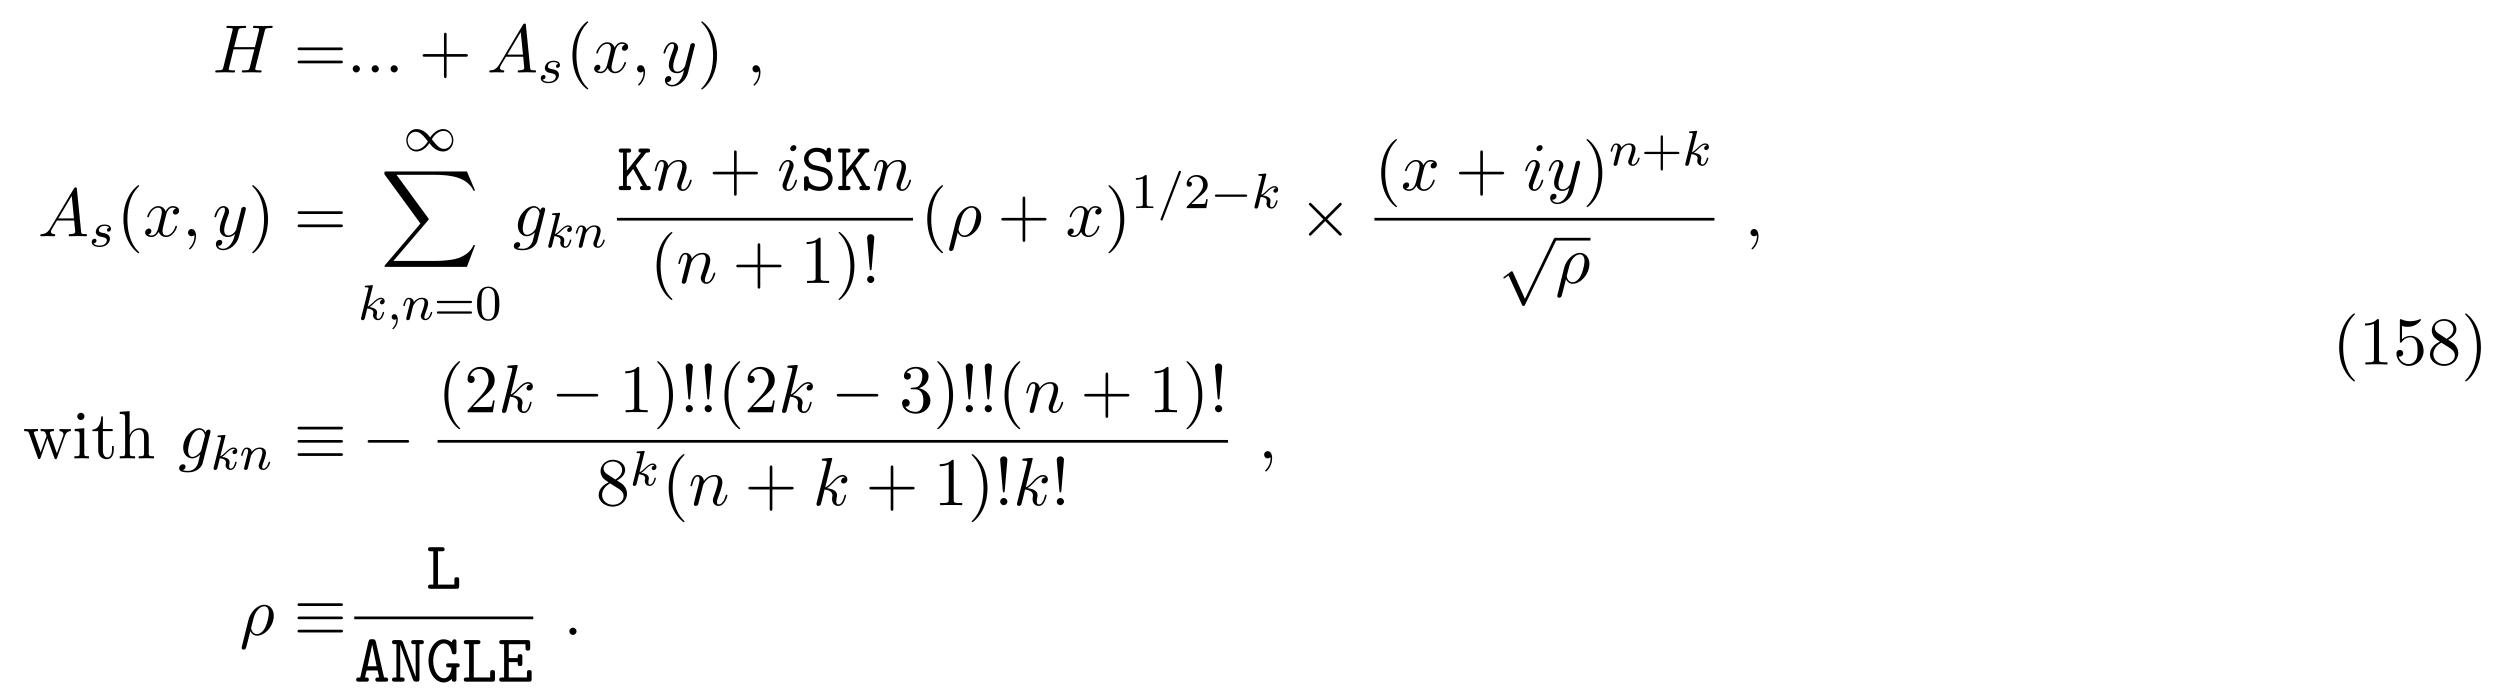
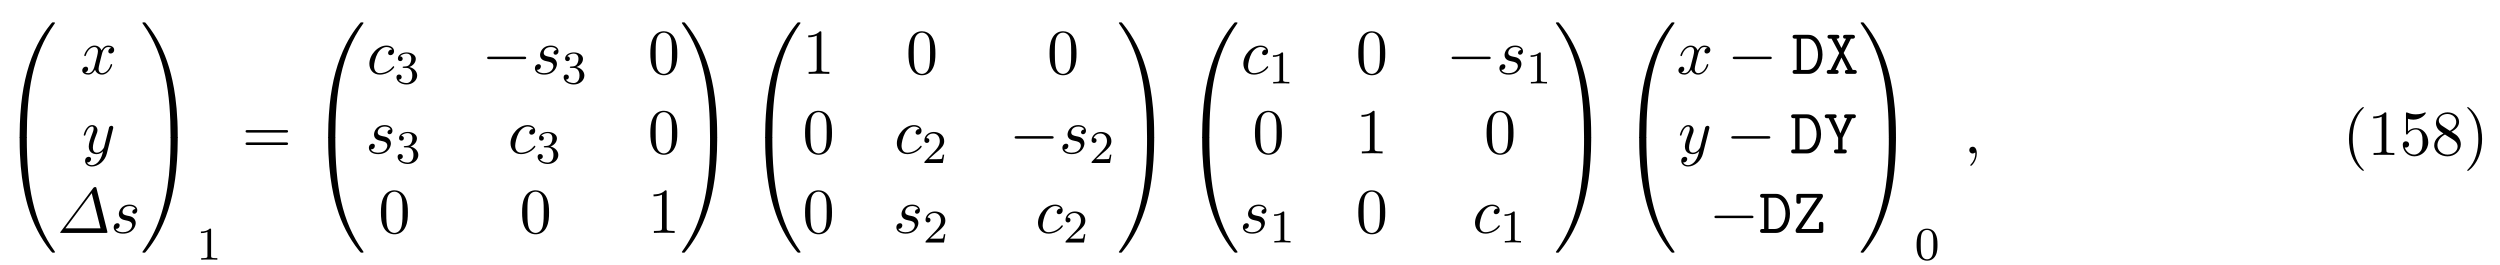
- <svg xmlns="http://www.w3.org/2000/svg" xmlns:xlink="http://www.w3.org/1999/xlink" height="110pt" viewBox="0 0 400 110" width="400pt">
+ <svg xmlns="http://www.w3.org/2000/svg" xmlns:xlink="http://www.w3.org/1999/xlink" height="45pt" viewBox="0 0 426 45" width="426pt">
  <symbol id="a" overflow="visible">
-     <path d="m8.328-6.609c.094-.391.109-.5.906-.5.281 0 .375 0 .375-.219 0-.125-.125-.125-.156-.125-.297 0-1.094.031-1.391.031-.312 0-1.094-.031-1.406-.031-.094 0-.203 0-.203.219 0 .125.094.125.297.125.016 0 .234 0 .422.016.188.031.281.031.281.172 0 .047 0 .078-.031.219l-.656 2.656h-3.328l.641-2.562c.094-.391.125-.5.922-.5.281 0 .359 0 .359-.219 0-.125-.109-.125-.141-.125-.312 0-1.094.031-1.406.031s-1.094-.031-1.406-.031c-.078 0-.203 0-.203.219 0 .125.094.125.312.125.016 0 .219 0 .406.016.203.031.297.031.297.172 0 .047-.016.078-.047.219l-1.453 5.859c-.109.422-.141.5-1 .5-.188 0-.297 0-.297.219 0 .125.141.125.156.125.312 0 1.078-.031 1.391-.031.219 0 .469.016.688.016.25 0 .484.016.719.016.078 0 .219 0 .219-.219 0-.125-.109-.125-.312-.125-.406 0-.703 0-.703-.188 0-.062.016-.125.031-.188l.734-2.984h3.328c-.453 1.812-.703 2.844-.75 3-.109.359-.312.359-1 .359-.156 0-.25 0-.25.219 0 .125.125.125.156.125.297 0 1.078-.031 1.375-.031.234 0 .469.016.703.016s.484.016.703.016c.094 0 .219 0 .219-.219 0-.125-.094-.125-.297-.125-.406 0-.719 0-.719-.188 0-.062.031-.125.031-.188zm0 0" />
+     <path d="m4.078 19.297c.234 0 .312 0 .312-.141.016-7.656.906-14 4.719-19.328.078-.094.078-.125.078-.141 0-.109-.078-.109-.25-.109-.188 0-.203 0-.219.016-.047.031-1.438 1.625-2.531 3.812-1.438 2.891-2.344 6.188-2.75 10.156-.031.344-.266 2.609-.266 5.203v.422c.016.109.078.109.312.109zm0 0" />
  </symbol>
  <symbol id="b" overflow="visible">
-     <path d="m2.094-.578c0-.312-.266-.578-.578-.578s-.578.266-.578.578.266.578.578.578.578-.266.578-.578zm0 0" />
+     <path d="m3.484-.547c-.234 0-.297 0-.312.125v.422c0 6.656 1.188 10.562 1.531 11.672.734 2.422 1.953 4.969 3.766 7.219.172.188.219.25.25.266s.031.031.219.031c.172 0 .25 0 .25-.109 0-.031 0-.047-.062-.141-3.641-5.047-4.734-11.109-4.734-19.328 0-.156-.078-.156-.312-.156zm0 0" />
  </symbol>
  <symbol id="c" overflow="visible">
-     <path d="m1.953-1.25c-.438.719-.859.875-1.344.906-.125.016-.234.016-.234.219 0 .078.062.125.156.125.281 0 .625-.031.938-.031.359 0 .734.031 1.078.031.078 0 .219 0 .219-.203 0-.125-.109-.141-.188-.141-.25-.016-.5-.109-.5-.375 0-.125.062-.25.141-.406l.828-1.391h2.75c.016.219.172 1.703.172 1.812 0 .328-.562.359-.781.359-.156 0-.266 0-.266.219 0 .125.125.125.156.125.438 0 .906-.031 1.359-.031.266 0 .953.031 1.234.031.062 0 .188 0 .188-.219 0-.125-.109-.125-.25-.125-.672 0-.672-.078-.703-.391l-.672-6.812c-.016-.219-.016-.266-.203-.266-.172 0-.219.078-.281.188zm1.312-1.609 2.141-3.594.359 3.594zm0 0" />
+     <path d="m6.359 18.766c0-6.672-1.188-10.578-1.531-11.672-.734-2.422-1.953-4.984-3.766-7.219-.172-.203-.219-.25-.25-.281-.031-.016-.031-.016-.219-.016-.156 0-.25 0-.25.109 0 .016 0 .047.141.234 3.797 5.297 4.656 11.844 4.656 19.234 0 .141.078.141.312.141h.594c.234 0 .297 0 .312-.109zm0 0" />
  </symbol>
  <symbol id="d" overflow="visible">
-     <path d="m3.641-3.297c.062-.281.312-1.281 1.078-1.281.062 0 .312 0 .547.141-.297.047-.516.328-.516.594 0 .172.109.375.406.375.25 0 .594-.203.594-.625 0-.578-.641-.734-1.016-.734-.641 0-1.016.578-1.141.844-.281-.734-.875-.844-1.188-.844-1.125 0-1.75 1.422-1.75 1.688 0 .109.109.109.125.109.094 0 .125-.016.141-.125.375-1.156 1.094-1.422 1.469-1.422.203 0 .594.094.594.734 0 .328-.188 1.062-.594 2.594-.172.672-.562 1.125-1.031 1.125-.078 0-.328 0-.547-.141.266-.047.5-.281.5-.578s-.234-.391-.391-.391c-.328 0-.609.281-.609.641 0 .5.547.719 1.031.719.719 0 1.109-.766 1.141-.828.141.391.531.828 1.188.828 1.109 0 1.734-1.406 1.734-1.688 0-.109-.094-.109-.125-.109-.094 0-.125.047-.141.125-.359 1.172-1.109 1.422-1.453 1.422-.422 0-.594-.344-.594-.719 0-.234.062-.469.172-.953zm0 0" />
+     <path d="m6.359-.422c-.016-.125-.078-.125-.312-.125h-.594c-.234 0-.312 0-.312.156 0 1.125 0 3.719-.281 6.438-.594 5.641-2.047 9.531-4.438 12.891-.078.094-.078.109-.078.141 0 .109.094.109.25.109.188 0 .203 0 .219-.031.047-.031 1.438-1.625 2.531-3.812 1.438-2.875 2.344-6.188 2.75-10.156.031-.328.266-2.609.266-5.188zm0 0" />
  </symbol>
  <symbol id="e" overflow="visible">
-     <path d="m2.219-.016c0-.719-.281-1.141-.703-1.141-.359 0-.578.266-.578.578 0 .297.219.578.578.578.125 0 .266-.047.375-.141.047-.016.047-.031.062-.031s.016.016.016.156c0 .812-.375 1.469-.734 1.828-.125.125-.125.141-.125.172 0 .078.062.125.109.125.125 0 1-.844 1-2.125zm0 0" />
+     <path d="m3.641-3.297c.062-.281.312-1.281 1.078-1.281.062 0 .312 0 .547.141-.297.047-.516.328-.516.594 0 .172.109.375.406.375.25 0 .594-.203.594-.625 0-.578-.641-.734-1.016-.734-.641 0-1.016.578-1.141.844-.281-.734-.875-.844-1.188-.844-1.125 0-1.75 1.422-1.75 1.688 0 .109.109.109.125.109.094 0 .125-.016.141-.125.375-1.156 1.094-1.422 1.469-1.422.203 0 .594.094.594.734 0 .328-.188 1.062-.594 2.594-.172.672-.562 1.125-1.031 1.125-.078 0-.328 0-.547-.141.266-.047.5-.281.5-.578s-.234-.391-.391-.391c-.328 0-.609.281-.609.641 0 .5.547.719 1.031.719.719 0 1.109-.766 1.141-.828.141.391.531.828 1.188.828 1.109 0 1.734-1.406 1.734-1.688 0-.109-.094-.109-.125-.109-.094 0-.125.047-.141.125-.359 1.172-1.109 1.422-1.453 1.422-.422 0-.594-.344-.594-.719 0-.234.062-.469.172-.953zm0 0" />
  </symbol>
  <symbol id="f" overflow="visible">
    <path d="m5.297-4.156c.047-.156.047-.172.047-.25 0-.203-.156-.297-.312-.297-.109 0-.281.062-.391.234-.016.047-.109.391-.141.594-.078.281-.156.578-.219.859l-.5 1.969c-.047.156-.516.922-1.234.922-.547 0-.672-.469-.672-.875 0-.5.188-1.188.562-2.141.172-.453.219-.562.219-.781 0-.5-.359-.906-.906-.906-1.031 0-1.438 1.594-1.438 1.688 0 .109.109.109.141.109.109 0 .109-.016.172-.203.297-1.016.734-1.344 1.094-1.344.094 0 .281 0 .281.344 0 .281-.109.562-.188.766-.438 1.156-.641 1.781-.641 2.297 0 .969.688 1.297 1.344 1.297.422 0 .781-.188 1.094-.5-.141.578-.266 1.109-.703 1.688-.281.359-.703.688-1.203.688-.156 0-.641-.031-.828-.469.172 0 .312 0 .469-.125.109-.094.219-.234.219-.453 0-.328-.297-.375-.406-.375-.25 0-.609.172-.609.703 0 .547.484.953 1.156.953 1.125 0 2.25-.984 2.547-2.219zm0 0" />
  </symbol>
  <symbol id="g" overflow="visible">
-     <path d="m5.141-4.109c0-.062.031-.125.031-.203 0-.188-.141-.297-.312-.297-.109 0-.406.078-.453.469-.203-.391-.578-.688-1.016-.688-1.234 0-2.594 1.531-2.594 3.109 0 1.078.672 1.719 1.453 1.719.641 0 1.156-.516 1.266-.625-.219.969-.359 1.422-.359 1.438-.031.109-.406 1.188-1.562 1.188-.203 0-.562-.016-.875-.109.328-.109.453-.391.453-.578 0-.172-.125-.375-.422-.375-.234 0-.594.203-.594.641s.406.656 1.453.656c1.375 0 2.156-.844 2.312-1.5zm-1.422 2.719c-.062.281-.312.547-.562.766-.219.188-.562.391-.875.391-.547 0-.703-.578-.703-1.016 0-.516.312-1.797.609-2.359.281-.531.75-.969 1.219-.969.719 0 .875.875.875.938 0 .047-.031.125-.031.156zm0 0" />
+     <path d="m6.734-7.547c-.047-.219-.062-.266-.25-.266-.109 0-.188 0-.344.203l-5.516 7.391c-.094.109-.094.125-.094.156 0 .047.016.062.25.062h7.516c.188 0 .281 0 .281-.109 0-.047 0-.109-.016-.156zm-.828.766 1.5 6h-5.984zm0 0" />
  </symbol>
  <symbol id="h" overflow="visible">
-     <path d="m.953-.641c-.031.156-.094.406-.094.469 0 .188.156.297.312.297.141 0 .328-.094.406-.312.016-.016.141-.531.203-.812l.25-.969c.062-.25.125-.484.188-.734.031-.188.125-.5.141-.547.156-.344.734-1.328 1.781-1.328.484 0 .578.406.578.766 0 .672-.531 2.062-.703 2.531-.094.25-.109.391-.109.5 0 .516.375.906.891.906 1.031 0 1.438-1.594 1.438-1.688 0-.109-.109-.109-.141-.109-.109 0-.109.031-.156.203-.219.734-.578 1.344-1.109 1.344-.188 0-.266-.109-.266-.359 0-.266.094-.531.188-.766.219-.578.672-1.781.672-2.406 0-.734-.469-1.172-1.25-1.172-.984 0-1.516.703-1.703.953-.062-.609-.5-.953-1-.953-.516 0-.719.438-.828.625-.172.375-.328 1.016-.328 1.062 0 .109.109.109.141.109.109 0 .109-.016.172-.25.188-.781.406-1.297.797-1.297.219 0 .344.141.344.5 0 .234-.031.344-.172.922zm0 0" />
+     <path d="m4.266-4.078c-.312.016-.531.25-.531.484 0 .156.109.328.344.328s.5-.188.5-.609c0-.5-.469-.953-1.297-.953-1.438 0-1.844 1.125-1.844 1.594 0 .859.812 1.016 1.125 1.078.562.109 1.141.234 1.141.844 0 .281-.25 1.188-1.562 1.188-.156 0-1 0-1.25-.578.422.062.688-.266.688-.578 0-.25-.172-.375-.406-.375-.281 0-.609.234-.609.719 0 .625.625 1.062 1.562 1.062 1.766 0 2.188-1.328 2.188-1.812 0-.391-.203-.672-.328-.797-.297-.312-.609-.359-1.094-.453-.391-.094-.828-.172-.828-.656 0-.328.266-.984 1.219-.984.281 0 .812.078.984.5zm0 0" />
  </symbol>
  <symbol id="i" overflow="visible">
-     <path d="m3.094-6.812c0-.219-.156-.391-.406-.391-.281 0-.578.281-.578.578 0 .203.141.391.406.391.25 0 .578-.25.578-.578zm-.828 4.094c.141-.312.141-.328.25-.625.078-.219.141-.375.141-.578 0-.5-.359-.906-.906-.906-1.016 0-1.438 1.594-1.438 1.688 0 .109.109.109.141.109.109 0 .109-.016.172-.203.297-1.016.734-1.344 1.094-1.344.094 0 .281 0 .281.344 0 .234-.078.453-.125.562-.094.297-.578 1.562-.75 2.031-.109.281-.25.641-.25.859 0 .516.375.906.891.906 1.031 0 1.438-1.594 1.438-1.688 0-.109-.109-.109-.141-.109-.109 0-.109.031-.156.203-.203.688-.562 1.344-1.125 1.344-.172 0-.25-.109-.25-.359 0-.266.062-.422.312-1.094zm0 0" />
+     <path d="m4.312-4.141c-.172 0-.328 0-.469.156-.172.156-.203.344-.203.422 0 .266.203.375.406.375.312 0 .609-.266.609-.688 0-.547-.516-.953-1.281-.953-1.484 0-2.922 1.562-2.922 3.109 0 .984.625 1.844 1.766 1.844 1.562 0 2.469-1.156 2.469-1.297 0-.062-.062-.141-.125-.141s-.078.031-.141.109c-.859 1.078-2.062 1.078-2.188 1.078-.688 0-.984-.531-.984-1.188 0-.438.219-1.5.594-2.172.344-.625.938-1.094 1.531-1.094.375 0 .797.141.938.438zm0 0" />
  </symbol>
  <symbol id="j" overflow="visible">
-     <path d="m.359 1.891c-.031.125-.031.156-.031.172 0 .156.125.297.297.297.234 0 .375-.203.391-.234.047-.094.406-1.562.703-2.734.219.438.562.734 1.078.734 1.266 0 2.672-1.547 2.672-3.172 0-1.156-.719-1.781-1.516-1.781-1.047 0-2.203 1.094-2.531 2.422zm2.422-2.016c-.766 0-.938-.875-.938-.969 0-.047.047-.266.094-.406.297-1.219.406-1.609.641-2.047.469-.797 1.016-1.031 1.359-1.031.406 0 .75.312.75 1.062 0 .609-.312 1.828-.609 2.359-.359.688-.875 1.031-1.297 1.031zm0 0" />
+     <path d="m2.219-.016c0-.719-.281-1.141-.703-1.141-.359 0-.578.266-.578.578 0 .297.219.578.578.578.125 0 .266-.047.375-.141.047-.016.047-.031.062-.031s.016.016.016.156c0 .812-.375 1.469-.734 1.828-.125.125-.125.141-.125.172 0 .078.062.125.109.125.125 0 1-.844 1-2.125zm0 0" />
  </symbol>
  <symbol id="k" overflow="visible">
-     <path d="m3.125-7.453s0-.109-.141-.109c-.25 0-1.047.078-1.328.109-.078 0-.203.016-.203.219 0 .125.094.125.266.125.516 0 .531.078.531.188l-.031.219-1.578 6.281c-.047.156-.047.172-.047.234 0 .25.219.312.328.312.141 0 .297-.109.359-.234.062-.094.547-2.109.609-2.391.375.031 1.266.203 1.266.922 0 .078 0 .125-.031.234-.016.141-.031.266-.031.391 0 .641.422 1.078 1 1.078.328 0 .625-.172.859-.578.266-.484.391-1.078.391-1.109 0-.109-.094-.109-.125-.109-.109 0-.125.047-.156.203-.219.797-.469 1.344-.953 1.344-.203 0-.344-.109-.344-.5 0-.188.047-.438.078-.625.047-.172.047-.219.047-.328 0-.719-.688-1.031-1.609-1.141.344-.203.688-.547.938-.812.516-.578 1.031-1.047 1.562-1.047.062 0 .078 0 .094.016.125.016.141.016.234.078.016.016.016.031.031.047-.516.031-.609.453-.609.594 0 .172.109.375.406.375.281 0 .609-.234.609-.672 0-.312-.25-.688-.75-.688-.297 0-.812.094-1.594.969-.375.406-.797.844-1.203 1.016zm0 0" />
+     <path d="m2.5-5.078c0-.219-.016-.219-.234-.219-.328.312-.75.5-1.5.5v.266c.219 0 .641 0 1.109-.203v4.078c0 .297-.031.391-.781.391h-.281v.266c.328-.031 1.016-.031 1.375-.031s1.047 0 1.375.031v-.266h-.281c-.75 0-.781-.094-.781-.391zm0 0" />
  </symbol>
  <symbol id="l" overflow="visible">
+     <path d="m2.016-2.656c.625 0 1.031.453 1.031 1.297 0 1-.562 1.281-.984 1.281-.438 0-1.047-.156-1.328-.578.297 0 .5-.188.5-.438 0-.266-.188-.438-.453-.438-.203 0-.438.125-.438.453 0 .75.812 1.25 1.734 1.25 1.047 0 1.797-.734 1.797-1.531 0-.672-.531-1.266-1.344-1.453.625-.219 1.109-.75 1.109-1.391s-.719-1.094-1.547-1.094c-.859 0-1.5.453-1.5 1.062 0 .297.188.422.406.422.25 0 .406-.172.406-.406 0-.297-.266-.406-.438-.406.344-.438.953-.469 1.094-.469.203 0 .812.062.812.891 0 .547-.234.891-.344 1.016-.234.25-.422.266-.906.297-.156 0-.219.016-.219.125s.078.109.219.109zm0 0" />
+   </symbol>
+   <symbol id="m" overflow="visible">
+     <path d="m2.25-1.625c.125-.125.453-.391.594-.5.484-.453.953-.891.953-1.609 0-.953-.797-1.562-1.781-1.562-.969 0-1.594.719-1.594 1.438 0 .391.312.438.422.438.172 0 .422-.109.422-.422 0-.406-.406-.406-.5-.406.234-.594.766-.781 1.156-.781.734 0 1.125.625 1.125 1.297 0 .828-.578 1.438-1.531 2.391l-1 1.047c-.094.078-.094.094-.094.297h3.141l.234-1.422h-.25c-.016.156-.078.547-.172.703-.047.062-.656.062-.781.062h-1.422zm0 0" />
+   </symbol>
+   <symbol id="n" overflow="visible">
+     <path d="m3.891-2.547c0-.844-.078-1.359-.344-1.875-.344-.703-1-.875-1.438-.875-1 0-1.375.75-1.484.969-.281.578-.297 1.375-.297 1.781 0 .531.016 1.328.406 1.969.359.594.953.75 1.375.75.391 0 1.062-.125 1.469-.906.297-.578.312-1.297.312-1.812zm-1.781 2.484c-.266 0-.812-.125-.984-.953-.094-.453-.094-1.203-.094-1.625 0-.547 0-1.109.094-1.547.172-.812.781-.891.984-.891.266 0 .828.141.984.859.094.438.094 1.047.094 1.578 0 .469 0 1.188-.094 1.641-.172.828-.719.938-.984.938zm0 0" />
+   </symbol>
+   <symbol id="o" overflow="visible">
    <path d="m7.5-3.562c.156 0 .359 0 .359-.219s-.203-.219-.359-.219h-6.531c-.156 0-.359 0-.359.219s.203.219.375.219zm0 2.109c.156 0 .359 0 .359-.219s-.203-.219-.359-.219h-6.516c-.172 0-.375 0-.375.219s.203.219.359.219zm0 0" />
  </symbol>
-   <symbol id="m" overflow="visible">
-     <path d="m4.453-2.516h3.047c.156 0 .359 0 .359-.203 0-.219-.203-.219-.359-.219h-3.047v-3.062c0-.156 0-.359-.203-.359-.219 0-.219.203-.219.359v3.062h-3.062c-.156 0-.359 0-.359.219 0 .203.203.203.359.203h3.062v3.062c0 .156 0 .359.219.359.203 0 .203-.203.203-.359zm0 0" />
+   <symbol id="p" overflow="visible">
+     <path d="m5.016-3.484c0-.875-.047-1.75-.438-2.562-.5-1.047-1.391-1.219-1.859-1.219-.641 0-1.438.281-1.891 1.297-.344.75-.406 1.609-.406 2.484 0 .812.047 1.797.5 2.625.469.875 1.266 1.094 1.797 1.094.578 0 1.422-.219 1.891-1.266.359-.75.406-1.594.406-2.453zm-2.297 3.484c-.422 0-1.078-.266-1.266-1.312-.125-.656-.125-1.672-.125-2.312 0-.688 0-1.406.094-2 .203-1.297 1.016-1.406 1.297-1.406.359 0 1.078.203 1.281 1.281.109.609.109 1.438.109 2.125 0 .828 0 1.562-.125 2.266-.156 1.031-.781 1.359-1.266 1.359zm0 0" />
  </symbol>
-   <symbol id="n" overflow="visible">
+   <symbol id="q" overflow="visible">
+     <path d="m3.203-6.984c0-.25 0-.281-.25-.281-.672.703-1.641.703-1.984.703v.328c.219 0 .859 0 1.438-.281v5.656c0 .391-.047.516-1.016.516h-.359v.344c.391-.031 1.328-.031 1.766-.031s1.391 0 1.766.031v-.344h-.344c-.984 0-1.016-.109-1.016-.516zm0 0" />
+   </symbol>
+   <symbol id="r" overflow="visible">
    <path d="m3.609 2.625c0-.047 0-.062-.188-.25-1.359-1.375-1.703-3.438-1.703-5.094 0-1.906.406-3.797 1.75-5.172.141-.125.141-.141.141-.188 0-.062-.047-.094-.109-.094-.109 0-1.094.734-1.734 2.125-.562 1.188-.688 2.406-.688 3.328 0 .844.125 2.156.719 3.391.656 1.344 1.594 2.047 1.703 2.047.062 0 .109-.031.109-.094zm0 0" />
  </symbol>
-   <symbol id="o" overflow="visible">
+   <symbol id="s" overflow="visible">
+     <path d="m4.891-2.188c0-1.297-.891-2.391-2.062-2.391-.531 0-1 .172-1.391.547v-2.125c.219.078.578.141.922.141 1.344 0 2.109-.984 2.109-1.125 0-.062-.031-.125-.109-.125 0 0-.031 0-.078.031-.219.109-.766.312-1.484.312-.438 0-.938-.062-1.453-.297-.094-.031-.109-.031-.141-.031-.109 0-.109.078-.109.266v3.219c0 .203 0 .281.156.281.078 0 .109-.031.141-.094.125-.172.531-.766 1.406-.766.578 0 .844.5.938.703.172.406.188.828.188 1.375 0 .375 0 1.031-.25 1.484-.266.438-.672.719-1.172.719-.797 0-1.422-.578-1.609-1.219.031 0 .062.016.188.016.359 0 .547-.266.547-.531s-.188-.531-.547-.531c-.156 0-.531.078-.531.578 0 .938.75 1.984 1.969 1.984 1.266 0 2.375-1.047 2.375-2.422zm0 0" />
+   </symbol>
+   <symbol id="t" overflow="visible">
+     <path d="m1.781-4.984c-.5-.328-.547-.703-.547-.891 0-.656.703-1.109 1.484-1.109.797 0 1.484.562 1.484 1.344 0 .625-.422 1.141-1.078 1.531zm1.594 1.031c.781-.406 1.312-.969 1.312-1.688 0-1-.969-1.625-1.969-1.625-1.078 0-1.969.812-1.969 1.828 0 .188.031.688.484 1.188.125.141.516.406.797.594-.641.312-1.578.938-1.578 2.016 0 1.156 1.125 1.875 2.266 1.875 1.234 0 2.266-.906 2.266-2.062 0-.391-.125-.891-.531-1.344-.203-.234-.391-.344-1.078-.781zm-1.094.469 1.344.844c.297.203.812.531.812 1.203 0 .812-.812 1.375-1.719 1.375-.938 0-1.719-.672-1.719-1.578 0-.641.359-1.344 1.281-1.844zm0 0" />
+   </symbol>
+   <symbol id="u" overflow="visible">
    <path d="m3.156-2.719c0-.859-.125-2.172-.719-3.406-.656-1.344-1.594-2.047-1.703-2.047-.062 0-.109.031-.109.094 0 .047 0 .062.203.266 1.062 1.078 1.688 2.812 1.688 5.094 0 1.859-.406 3.781-1.75 5.156-.141.125-.141.141-.141.188 0 .062.047.094.109.094.109 0 1.094-.734 1.734-2.125.547-1.188.688-2.406.688-3.312zm0 0" />
  </symbol>
-   <symbol id="p" overflow="visible">
-     <path d="m3.203-6.984c0-.25 0-.281-.25-.281-.672.703-1.641.703-1.984.703v.328c.219 0 .859 0 1.438-.281v5.656c0 .391-.047.516-1.016.516h-.359v.344c.391-.031 1.328-.031 1.766-.031s1.391 0 1.766.031v-.344h-.344c-.984 0-1.016-.109-1.016-.516zm0 0" />
-   </symbol>
-   <symbol id="q" overflow="visible">
-     <path d="m1.672-2.281.422-4.969c0-.359-.297-.562-.578-.562s-.578.203-.578.562l.422 4.953c.016.172.031.25.156.25.109 0 .141-.047.156-.234zm.422 1.703c0-.312-.266-.578-.578-.578s-.578.266-.578.578.266.578.578.578.578-.266.578-.578zm0 0" />
-   </symbol>
-   <symbol id="r" overflow="visible">
-     <path d="m6.75-3.672c.203-.531.531-.688.922-.688v-.344c-.25.031-.562.031-.797.031-.328 0-.812-.016-1.016-.031v.344c.391 0 .625.203.625.516 0 .062 0 .094-.047.234l-1 2.797-1.078-3.047c-.047-.125-.047-.156-.047-.203 0-.297.422-.297.641-.297v-.344c-.312.016-.875.031-1.141.031-.328 0-.641 0-.969-.031v.344c.406 0 .578.016.688.156.062.062.172.391.25.609l-.938 2.641-1.031-2.922c-.062-.125-.062-.156-.062-.188 0-.297.438-.297.656-.297v-.344c-.328.016-.938.031-1.203.031-.031 0-.609 0-1-.031v.344c.531 0 .672.031.797.375l1.375 3.859c.062.156.094.25.234.25s.156-.078.219-.219l1.094-3.094 1.109 3.094c.047.125.078.219.219.219.156 0 .188-.109.219-.219zm0 0" />
-   </symbol>
-   <symbol id="s" overflow="visible">
-     <path d="m1.938-4.828-1.531.125v.344c.703 0 .797.062.797.594v2.938c0 .484-.109.484-.844.484v.344c.344-.016.938-.031 1.203-.031.375 0 .766.016 1.125.031v-.344c-.719 0-.75-.047-.75-.469zm.031-1.891c0-.344-.266-.578-.578-.578-.328 0-.578.297-.578.578 0 .297.25.578.578.578.312 0 .578-.234.578-.578zm0 0" />
-   </symbol>
-   <symbol id="t" overflow="visible">
-     <path d="m1.891-4.359h1.562v-.344h-1.562v-2h-.281c0 .891-.328 2.062-1.406 2.094v.25h.938v3c0 1.344 1.016 1.484 1.406 1.484.766 0 1.078-.781 1.078-1.484v-.609h-.281v.594c0 .812-.328 1.219-.719 1.219-.734 0-.734-.984-.734-1.172zm0 0" />
-   </symbol>
-   <symbol id="u" overflow="visible">
-     <path d="m1.203-.828c0 .484-.125.484-.859.484v.344c.391-.016.938-.031 1.234-.031.281 0 .859.016 1.219.031v-.344c-.719 0-.844 0-.844-.484v-2c0-1.141.766-1.75 1.469-1.75.688 0 .812.594.812 1.203v2.547c0 .484-.125.484-.859.484v.344c.391-.016.938-.031 1.234-.031.281 0 .859.016 1.219.031v-.344c-.562 0-.828 0-.844-.328v-2.078c0-.938 0-1.281-.344-1.672-.141-.188-.5-.406-1.141-.406-.922 0-1.391.656-1.578 1.078v-3.812l-1.578.109v.344c.766 0 .859.078.859.609zm0 0" />
-   </symbol>
  <symbol id="v" overflow="visible">
-     <path d="m1.391-.844 1.156-1.125c1.703-1.5 2.344-2.094 2.344-3.172 0-1.25-.969-2.125-2.312-2.125-1.219 0-2.031 1-2.031 1.969 0 .625.547.625.578.625.188 0 .562-.141.562-.578 0-.297-.188-.578-.578-.578-.078 0-.109 0-.141.016.25-.703.844-1.109 1.469-1.109 1 0 1.469.875 1.469 1.781 0 .859-.547 1.734-1.141 2.406l-2.094 2.328c-.125.125-.125.141-.125.406h4.047l.297-1.891h-.266c-.062.312-.125.797-.234.969-.078.078-.797.078-1.047.078zm0 0" />
+     <path d="m7.188-2.516c.188 0 .375 0 .375-.203 0-.219-.188-.219-.375-.219h-5.906c-.188 0-.375 0-.375.219 0 .203.188.203.375.203zm0 0" />
  </symbol>
  <symbol id="w" overflow="visible">
-     <path d="m3.156-3.844c.906-.297 1.531-1.047 1.531-1.922 0-.891-.953-1.5-2-1.5-1.109 0-1.938.656-1.938 1.484 0 .359.25.562.562.562.328 0 .547-.234.547-.547 0-.547-.5-.547-.672-.547.344-.531 1.062-.672 1.453-.672.453 0 1.047.234 1.047 1.219 0 .125-.016.766-.312 1.234-.328.531-.688.562-.969.578-.078 0-.344.031-.422.031-.094 0-.156.016-.156.125 0 .125.062.125.25.125h.484c.891 0 1.297.734 1.297 1.812 0 1.484-.75 1.797-1.234 1.797-.469 0-1.281-.188-1.672-.828.391.047.719-.188.719-.609 0-.391-.281-.609-.609-.609-.25 0-.609.156-.609.641 0 .984 1.016 1.703 2.203 1.703 1.328 0 2.328-.984 2.328-2.094 0-.906-.688-1.75-1.828-1.984zm0 0" />
+     <path d="m.656-6.656c-.172 0-.453 0-.453.328s.281.328.453.328h.234v5.328h-.234c-.172 0-.453 0-.453.344 0 .328.281.328.453.328h2.25c1.422 0 2.391-1.531 2.391-3.281s-.938-3.375-2.391-3.375zm.984 5.984v-5.328h1.047c1.234 0 1.844 1.453 1.844 2.719 0 1.281-.625 2.609-1.844 2.609zm0 0" />
  </symbol>
  <symbol id="x" overflow="visible">
-     <path d="m1.781-4.984c-.5-.328-.547-.703-.547-.891 0-.656.703-1.109 1.484-1.109.797 0 1.484.562 1.484 1.344 0 .625-.422 1.141-1.078 1.531zm1.594 1.031c.781-.406 1.312-.969 1.312-1.688 0-1-.969-1.625-1.969-1.625-1.078 0-1.969.812-1.969 1.828 0 .188.031.688.484 1.188.125.141.516.406.797.594-.641.312-1.578.938-1.578 2.016 0 1.156 1.125 1.875 2.266 1.875 1.234 0 2.266-.906 2.266-2.062 0-.391-.125-.891-.531-1.344-.203-.234-.391-.344-1.078-.781zm-1.094.469 1.344.844c.297.203.812.531.812 1.203 0 .812-.812 1.375-1.719 1.375-.938 0-1.719-.672-1.719-1.578 0-.641.359-1.344 1.281-1.844zm0 0" />
+     <path d="m3.172-3.562 1.234-2.438h.234c.172 0 .453 0 .453-.328s-.281-.328-.453-.328h-1.125c-.172 0-.438 0-.438.312 0 .344.25.344.5.344l-.781 1.594-.828-1.594c.219 0 .469 0 .469-.344 0-.312-.281-.312-.438-.312h-1.141c-.156 0-.438 0-.438.312 0 .344.281.344.438.344h.25l1.312 2.453-1.453 2.875h-.234c-.172 0-.438 0-.438.344 0 .328.266.328.438.328h1.125c.172 0 .453 0 .453-.328 0-.344-.266-.344-.516-.344l1-2.109 1.078 2.109c-.25 0-.484 0-.484.344 0 .328.281.328.438.328h1.141c.156 0 .438 0 .438-.328 0-.344-.281-.344-.438-.344h-.25zm0 0" />
  </symbol>
  <symbol id="y" overflow="visible">
-     <path d="m4.891-2.188c0-1.297-.891-2.391-2.062-2.391-.531 0-1 .172-1.391.547v-2.125c.219.078.578.141.922.141 1.344 0 2.109-.984 2.109-1.125 0-.062-.031-.125-.109-.125 0 0-.031 0-.078.031-.219.109-.766.312-1.484.312-.438 0-.938-.062-1.453-.297-.094-.031-.109-.031-.141-.031-.109 0-.109.078-.109.266v3.219c0 .203 0 .281.156.281.078 0 .109-.031.141-.094.125-.172.531-.766 1.406-.766.578 0 .844.5.938.703.172.406.188.828.188 1.375 0 .375 0 1.031-.25 1.484-.266.438-.672.719-1.172.719-.797 0-1.422-.578-1.609-1.219.031 0 .062.016.188.016.359 0 .547-.266.547-.531s-.188-.531-.547-.531c-.156 0-.531.078-.531.578 0 .938.75 1.984 1.969 1.984 1.266 0 2.375-1.047 2.375-2.422zm0 0" />
+     <path d="m4.844-6h.234c.156 0 .422 0 .422-.328s-.25-.328-.422-.328h-1.141c-.156 0-.438 0-.438.312 0 .344.234.344.5.344l-1.141 2.578c-.156-.562-1.031-2.344-1.141-2.578.25 0 .5 0 .5-.344 0-.312-.281-.312-.438-.312h-1.141c-.156 0-.438 0-.438.312 0 .344.266.344.438.344h.234l1.609 3.344v1.984h-.266c-.172 0-.438 0-.438.328 0 .344.266.344.438.344h1.297c.156 0 .438 0 .438-.328 0-.344-.266-.344-.438-.344h-.281v-1.984zm0 0" />
  </symbol>
  <symbol id="z" overflow="visible">
-     <path d="m3.219-3c-.188.031-.359.172-.359.375 0 .141.094.25.266.25.125 0 .375-.094.375-.453 0-.484-.516-.688-1.016-.688-1.062 0-1.406.766-1.406 1.172 0 .078 0 .359.297.578.188.141.328.172.734.25.281.062.734.141.734.547 0 .219-.156.469-.375.625-.297.188-.688.203-.812.203-.188 0-.734-.031-.938-.359.406-.016.469-.344.469-.438 0-.234-.219-.297-.312-.297-.125 0-.453.109-.453.547 0 .469.5.766 1.234.766 1.391 0 1.688-.984 1.688-1.312 0-.719-.781-.875-1.078-.922-.391-.078-.703-.125-.703-.469 0-.141.141-.672.922-.672.297 0 .609.094.734.297zm0 0" />
+     <path d="m5.078-5.953c.109-.172.109-.234.109-.344 0-.359-.234-.359-.438-.359h-3.656c-.359 0-.438.078-.438.438v.797c0 .203 0 .453.375.453s.375-.234.375-.453v-.578h2.812l-3.594 5.297c-.094.156-.094.219-.094.328 0 .375.234.375.438.375h3.844c.359 0 .438-.094.438-.453v-1c0-.203 0-.438-.375-.438s-.375.219-.375.438v.781h-3zm0 0" />
  </symbol>
-   <symbol id="A" overflow="visible">
-     <path d="m2.328-5.297c0-.016.031-.109.031-.125 0-.031-.031-.109-.125-.109-.031 0-.281.031-.469.047l-.438.031c-.188.016-.266.016-.266.156 0 .125.109.125.219.125.375 0 .375.047.375.109 0 .031 0 .047-.031.188l-1.141 4.531c-.031.125-.031.172-.031.172 0 .141.109.25.266.25.266 0 .328-.25.359-.359.078-.344.297-1.188.375-1.516.438.047.984.188.984.656 0 .031 0 .078-.016.156-.031.094-.047.219-.047.25 0 .469.344.812.812.812.328 0 .547-.25.641-.391.203-.297.328-.781.328-.828 0-.078-.062-.109-.125-.109-.094 0-.109.062-.141.203-.109.375-.312.906-.688.906-.203 0-.25-.172-.25-.391 0-.109 0-.203.047-.391 0-.031.031-.156.031-.234 0-.656-.812-.797-1.219-.859.297-.172.562-.453.656-.547.438-.438.797-.734 1.188-.734.094 0 .188.031.25.109-.422.062-.422.438-.422.438 0 .172.141.297.312.297.219 0 .453-.172.453-.5 0-.281-.188-.562-.594-.562-.453 0-.875.359-1.328.812-.469.453-.656.531-.797.594zm0 0" />
-   </symbol>
-   <symbol id="B" overflow="visible">
-     <path d="m1.484-.125c0 .516-.109.984-.594 1.469-.031.031-.047.047-.047.078 0 .062.062.109.109.109.094 0 .766-.625.766-1.562 0-.5-.203-.859-.547-.859-.281 0-.438.234-.438.438 0 .234.156.453.438.453.203 0 .312-.109.312-.125zm0 0" />
-   </symbol>
-   <symbol id="C" overflow="visible">
-     <path d="m1.594-1.312c.031-.109.109-.422.125-.531.109-.438.109-.438.297-.703.266-.391.641-.75 1.172-.75.281 0 .453.172.453.547 0 .438-.328 1.344-.484 1.734-.109.266-.109.312-.109.422 0 .453.375.672.719.672.781 0 1.109-1.109 1.109-1.219 0-.078-.062-.109-.125-.109-.094 0-.109.062-.125.141-.188.656-.531.969-.828.969-.125 0-.188-.078-.188-.266s.062-.359.141-.562c.109-.297.469-1.219.469-1.656 0-.609-.422-.891-.984-.891-.656 0-1.062.391-1.297.688-.062-.438-.406-.688-.812-.688-.281 0-.484.188-.609.438-.203.375-.281.766-.281.781 0 .078.062.109.125.109.109 0 .109-.031.172-.25.094-.391.234-.859.562-.859.219 0 .266.203.266.375 0 .156-.047.297-.109.562-.016.062-.141.531-.172.641l-.297 1.203c-.031.125-.078.312-.078.344 0 .188.156.25.266.25.141 0 .266-.094.312-.188.031-.047.094-.328.125-.484zm0 0" />
-   </symbol>
-   <symbol id="D" overflow="visible">
-     <path d="m3.703-5.641c.047-.109.047-.125.047-.156 0-.094-.078-.172-.188-.172-.125 0-.156.094-.188.172l-2.859 7.453c-.047.109-.047.125-.047.156 0 .094.078.172.188.172.125 0 .156-.094.188-.172zm0 0" />
-   </symbol>
-   <symbol id="E" overflow="visible">
-     <path d="m4.297-2.188c-.469-.562-.531-.625-.812-.828-.359-.281-.844-.5-1.375-.5-.969 0-1.641.859-1.641 1.797s.656 1.797 1.609 1.797c.656 0 1.422-.344 2.078-1.328.469.562.531.625.812.828.375.281.859.5 1.375.5.984 0 1.656-.844 1.656-1.797 0-.938-.672-1.797-1.609-1.797-.656 0-1.422.344-2.094 1.328zm.25.297c.297-.5.953-1.328 1.891-1.328.859 0 1.328.781 1.328 1.5 0 .766-.578 1.375-1.281 1.375s-1.172-.594-1.938-1.547zm-.625.344c-.297.5-.953 1.328-1.891 1.328-.859 0-1.344-.781-1.344-1.5 0-.766.594-1.359 1.297-1.359s1.172.578 1.938 1.531zm0 0" />
-   </symbol>
-   <symbol id="F" overflow="visible">
-     <path d="m5.562-1.812c.141 0 .312 0 .312-.172 0-.188-.172-.188-.312-.188h-4.562c-.125 0-.297 0-.297.188 0 .172.172.172.297.172zm0 0" />
-   </symbol>
-   <symbol id="G" overflow="visible">
-     <path d="m13.812 15.266 1.312-3.484h-.266c-.438 1.125-1.594 1.875-2.844 2.203-.219.047-1.297.328-3.391.328h-6.578l5.562-6.5c.062-.094.094-.125.094-.172 0-.031 0-.062-.078-.172l-5.078-6.938h5.969c1.469 0 2.453.141 2.547.172.594.078 1.547.266 2.406.812.266.172 1.016.672 1.391 1.547h.266l-1.312-3.062h-12.891c-.25 0-.266.016-.297.078-.016.031-.016.234-.016.359l5.766 7.891-5.641 6.625c-.109.125-.109.188-.109.203 0 .109.094.109.297.109zm0 0" />
-   </symbol>
-   <symbol id="H" overflow="visible">
-     <path d="m5.828-2.656c.109 0 .281 0 .281-.188 0-.172-.203-.172-.312-.172h-5.016c-.125 0-.312 0-.312.172 0 .188.156.188.281.188zm-.031 1.688c.109 0 .312 0 .312-.172 0-.188-.172-.188-.281-.188h-5.078c-.125 0-.281 0-.281.188 0 .172.188.172.312.172zm0 0" />
-   </symbol>
-   <symbol id="I" overflow="visible">
-     <path d="m3.891-2.547c0-.844-.078-1.359-.344-1.875-.344-.703-1-.875-1.438-.875-1 0-1.375.75-1.484.969-.281.578-.297 1.375-.297 1.781 0 .531.016 1.328.406 1.969.359.594.953.75 1.375.75.391 0 1.062-.125 1.469-.906.297-.578.312-1.297.312-1.812zm-1.781 2.484c-.266 0-.812-.125-.984-.953-.094-.453-.094-1.203-.094-1.625 0-.547 0-1.109.094-1.547.172-.812.781-.891.984-.891.266 0 .828.141.984.859.094.438.094 1.047.094 1.578 0 .469 0 1.188-.094 1.641-.172.828-.719.938-.984.938zm0 0" />
-   </symbol>
-   <symbol id="J" overflow="visible">
-     <path d="m2.5-5.078c0-.219-.016-.219-.234-.219-.328.312-.75.5-1.5.5v.266c.219 0 .641 0 1.109-.203v4.078c0 .297-.031.391-.781.391h-.281v.266c.328-.031 1.016-.031 1.375-.031s1.047 0 1.375.031v-.266h-.281c-.75 0-.781-.094-.781-.391zm0 0" />
-   </symbol>
-   <symbol id="K" overflow="visible">
-     <path d="m2.25-1.625c.125-.125.453-.391.594-.5.484-.453.953-.891.953-1.609 0-.953-.797-1.562-1.781-1.562-.969 0-1.594.719-1.594 1.438 0 .391.312.438.422.438.172 0 .422-.109.422-.422 0-.406-.406-.406-.5-.406.234-.594.766-.781 1.156-.781.734 0 1.125.625 1.125 1.297 0 .828-.578 1.438-1.531 2.391l-1 1.047c-.094.078-.094.094-.094.297h3.141l.234-1.422h-.25c-.016.156-.078.547-.172.703-.047.062-.656.062-.781.062h-1.422zm0 0" />
-   </symbol>
-   <symbol id="L" overflow="visible">
-     <path d="m3.469-1.812h2.344c.109 0 .297 0 .297-.172 0-.188-.188-.188-.297-.188h-2.344v-2.359c0-.109 0-.281-.172-.281-.188 0-.188.172-.188.281v2.359h-2.359c-.109 0-.281 0-.281.188 0 .172.172.172.281.172h2.359v2.359c0 .109 0 .281.188.281.172 0 .172-.172.172-.281zm0 0" />
-   </symbol>
-   <symbol id="M" overflow="visible">
-     <path d="m3.016-3.906 1.656-2.094c.391 0 .625 0 .625-.344 0-.312-.297-.312-.453-.312h-.969c-.156 0-.438 0-.438.328s.297.328.438.328l-2.297 2.906v-2.906h.25c.156 0 .438 0 .438-.328s-.266-.328-.438-.328h-1.094c-.172 0-.453 0-.453.312 0 .344.281.344.453.344h.234v5.328h-.234c-.172 0-.453 0-.453.328 0 .344.281.344.453.344h1.094c.156 0 .438 0 .438-.328 0-.344-.266-.344-.438-.344h-.25v-1.438l1.016-1.281 1.531 2.719c-.156 0-.438 0-.438.328 0 .344.266.344.453.344h.812c.156 0 .453 0 .453-.328 0-.344-.266-.344-.578-.344-.016-.031-.062-.109-.078-.125zm0 0" />
-   </symbol>
-   <symbol id="N" overflow="visible">
-     <path d="m3.234-2.984c.297.062 1.203.281 1.203 1.234 0 .562-.469 1.203-1.328 1.203-.312 0-.844-.047-1.281-.344-.453-.281-.5-.75-.516-.938 0-.188-.016-.391-.359-.391-.391 0-.391.234-.391.453v1.438c0 .172 0 .453.328.453.25 0 .312-.156.406-.5.438.328 1.109.5 1.797.5 1.266 0 2.047-.969 2.047-1.938 0-.703-.391-1.156-.516-1.297-.453-.438-.75-.516-1.594-.703l-.875-.203c-.469-.125-.875-.516-.875-1.016 0-.562.531-1.094 1.297-1.094 1.297 0 1.453 1.031 1.516 1.375.047.234.156.297.375.297.391 0 .391-.219.391-.438v-1.453c0-.172 0-.438-.328-.438-.266 0-.328.188-.406.516-.453-.391-1.031-.516-1.531-.516-1.203 0-2.031.859-2.031 1.781 0 .734.5 1.453 1.406 1.719.047.016 1.109.266 1.266.297zm0 0" />
-   </symbol>
-   <symbol id="O" overflow="visible">
-     <path d="m1.938-6h.609c.156 0 .453 0 .453-.328s-.281-.328-.453-.328h-1.766c-.172 0-.438 0-.438.328s.281.328.438.328h.406v5.328h-.406c-.172 0-.438 0-.438.344 0 .328.281.328.438.328h4.109c.359 0 .438-.094.438-.453v-.969c0-.219 0-.438-.375-.438-.391 0-.391.219-.391.438v.75h-2.625zm0 0" />
-   </symbol>
-   <symbol id="P" overflow="visible">
-     <path d="m3.453-6.375c-.109-.406-.25-.422-.594-.422-.312 0-.5 0-.594.422l-1.312 5.703c-.156 0-.406 0-.469.031-.125.062-.188.172-.188.312 0 .328.281.328.469.328h1.109c.203 0 .453 0 .453-.328 0-.344-.219-.344-.609-.344l.25-1.125h1.766l.25 1.125c-.391 0-.609 0-.609.344 0 .328.266.328.469.328h1.109c.188 0 .469 0 .469-.328 0-.141-.062-.25-.188-.297-.062-.047-.312-.047-.469-.047zm-.594.469h.016l.703 3.438h-1.438zm0 0" />
-   </symbol>
-   <symbol id="Q" overflow="visible">
-     <path d="m2.078-6.266c-.141-.359-.297-.391-.594-.391h-.75c-.156 0-.422 0-.422.312 0 .344.25.344.422.344h.281v5.328h-.281c-.156 0-.422 0-.422.328 0 .344.25.344.422.344h1.156c.172 0 .438 0 .438-.328 0-.344-.25-.344-.438-.344h-.266v-5.172h.016l2 5.453c.141.375.312.391.609.391.312 0 .453-.031.453-.453v-5.547h.266c.172 0 .438 0 .438-.328s-.266-.328-.438-.328h-1.156c-.172 0-.438 0-.438.328s.281.328.438.328h.281v5.188h-.016zm0 0" />
-   </symbol>
-   <symbol id="R" overflow="visible">
-     <path d="m4.891-2.281c.266 0 .516 0 .516-.344 0-.312-.281-.312-.438-.312h-1.297c-.172 0-.438 0-.438.312 0 .344.25.344.438.344h.453c-.141 1.219-.672 1.734-1.25 1.734-.875 0-1.703-1.172-1.703-2.781 0-1.672.875-2.797 1.719-2.797.375 0 1.062.25 1.25 1.438.031.188.094.312.375.312.375 0 .375-.234.375-.453v-1.516c0-.172 0-.438-.328-.438-.219 0-.281.125-.438.484-.391-.328-.828-.484-1.281-.484-1.312 0-2.422 1.469-2.422 3.438 0 2.016 1.125 3.469 2.422 3.469.625 0 1.078-.328 1.297-.578 0 .234 0 .453.391.453.359 0 .359-.234.359-.453zm0 0" />
-   </symbol>
-   <symbol id="S" overflow="visible">
-     <path d="m1.062-.672h-.328c-.172 0-.453 0-.453.344 0 .328.281.328.453.328h4.297c.375 0 .438-.094.438-.453v-.969c0-.203 0-.438-.359-.438-.391 0-.391.219-.391.438v.75h-2.906v-2.453h1.422c0 .453 0 .625.391.625.359 0 .359-.234.359-.438v-1.016c0-.219 0-.453-.359-.453-.391 0-.391.172-.391.625h-1.422v-2.219h2.672v.578c0 .203 0 .453.375.453s.375-.234.375-.453v-.797c0-.328-.062-.438-.438-.438h-4.062c-.172 0-.453 0-.453.312 0 .344.281.344.453.344h.328zm0 0" />
-   </symbol>
-   <symbol id="T" overflow="visible">
-     <path d="m4.25-3.031-2.188-2.172c-.125-.125-.156-.156-.234-.156-.109 0-.219.109-.219.219 0 .078.016.109.141.219l2.172 2.203-2.172 2.188c-.125.109-.141.141-.141.219 0 .109.109.219.219.219.078 0 .109-.031.234-.156l2.172-2.172 2.25 2.266c.031 0 .109.062.172.062.125 0 .219-.109.219-.219 0-.031 0-.062-.031-.125-.016-.016-1.75-1.734-2.297-2.281l2-2c.047-.062.219-.203.266-.281.016-.016.062-.062.062-.141 0-.109-.094-.219-.219-.219-.094 0-.141.047-.25.172zm0 0" />
-   </symbol>
-   <symbol id="U" overflow="visible">
-     <path d="m4.25 9.328-1.922-4.25c-.078-.172-.141-.172-.172-.172 0 0-.062 0-.188.094l-1.031.781c-.141.109-.141.141-.141.172 0 .062.031.125.109.125.062 0 .25-.156.375-.25.062-.047.219-.172.344-.25l2.156 4.719c.062.172.125.172.219.172.172 0 .203-.062.281-.219l4.953-10.25c.062-.156.062-.203.062-.219 0-.109-.078-.219-.219-.219-.078 0-.156.062-.25.234zm0 0" />
-   </symbol>
-   <symbol id="V" overflow="visible">
-     <path d="m7.484-4.625c.188 0 .391 0 .391-.219s-.203-.219-.375-.219h-6.516c-.188 0-.391 0-.391.219s.219.219.406.219zm.016 4.234c.172 0 .375 0 .375-.219s-.203-.219-.391-.219h-6.484c-.188 0-.406 0-.406.219s.203.219.391.219zm0-2.125c.172 0 .375 0 .375-.203 0-.219-.203-.219-.375-.219h-6.516c-.188 0-.391 0-.391.219 0 .203.203.203.391.203zm0 0" />
-   </symbol>
-   <symbol id="W" overflow="visible">
-     <path d="m7.188-2.516c.188 0 .375 0 .375-.203 0-.219-.188-.219-.375-.219h-5.906c-.188 0-.375 0-.375.219 0 .203.188.203.375.203zm0 0" />
-   </symbol>
-   <use x="34.02" xlink:href="#a" y="11.591" />
-   <use x="47.004" xlink:href="#l" y="11.591" />
+   <use x=".175" xlink:href="#a" y="4.23" />
+   <use x=".175" xlink:href="#b" y="23.867" />
+   <use x="13.705" xlink:href="#e" y="12.591" />
+   <use x="13.953" xlink:href="#f" y="26.14" />
  <g>
-     <use x="55.489" xlink:href="#b" y="11.591" />
-     <use x="58.52" xlink:href="#b" y="11.591" />
-     <use x="61.55" xlink:href="#b" y="11.591" />
+     <use x="9.721" xlink:href="#g" y="39.69" />
+     <use x="18.812" xlink:href="#h" y="39.69" />
  </g>
-   <use x="67.004" xlink:href="#m" y="11.591" />
-   <use x="77.913" xlink:href="#c" y="11.591" />
-   <use x="86.095" xlink:href="#z" y="13.228" />
-   <use x="90.509" xlink:href="#n" y="11.591" />
+   <use x="23.925" xlink:href="#c" y="4.23" />
+   <use x="23.925" xlink:href="#d" y="23.867" />
+   <use x="33.471" xlink:href="#k" y="44.252" />
+   <use x="41.233" xlink:href="#o" y="26.158" />
+   <use x="52.748" xlink:href="#a" y="4.23" />
+   <use x="52.748" xlink:href="#b" y="23.867" />
+   <use x="62.49" xlink:href="#i" y="12.591" />
+   <use x="67.211" xlink:href="#l" y="14.228" />
+   <use x="82.102" xlink:href="#v" y="12.591" />
+   <use x="90.587" xlink:href="#h" y="12.591" />
+   <use x="95.701" xlink:href="#l" y="14.228" />
+   <use x="110.396" xlink:href="#p" y="12.591" />
+   <use x="62.294" xlink:href="#h" y="26.14" />
+   <use x="67.407" xlink:href="#l" y="27.777" />
+   <use x="86.541" xlink:href="#i" y="26.14" />
+   <use x="91.262" xlink:href="#l" y="27.777" />
+   <use x="110.396" xlink:href="#p" y="26.14" />
+   <use x="64.489" xlink:href="#p" y="39.69" />
+   <use x="88.544" xlink:href="#p" y="39.69" />
+   <use x="110.394" xlink:href="#q" y="39.69" />
+   <use x="115.85" xlink:href="#c" y="4.23" />
+   <use x="115.85" xlink:href="#d" y="23.867" />
+   <use x="127.214" xlink:href="#a" y="4.23" />
+   <use x="127.214" xlink:href="#b" y="23.867" />
+   <use x="136.759" xlink:href="#q" y="12.591" />
+   <use x="154.377" xlink:href="#p" y="12.591" />
+   <use x="178.421" xlink:href="#p" y="12.591" />
+   <use x="136.759" xlink:href="#p" y="26.14" />
+   <use x="152.373" xlink:href="#i" y="26.14" />
+   <use x="157.094" xlink:href="#m" y="27.777" />
+   <use x="171.985" xlink:href="#v" y="26.14" />
+   <use x="180.47" xlink:href="#h" y="26.14" />
+   <use x="185.584" xlink:href="#m" y="27.777" />
+   <use x="136.759" xlink:href="#p" y="39.69" />
+   <use x="152.177" xlink:href="#h" y="39.69" />
+   <use x="157.29" xlink:href="#m" y="41.326" />
+   <use x="176.424" xlink:href="#i" y="39.69" />
+   <use x="181.145" xlink:href="#m" y="41.326" />
+   <use x="190.316" xlink:href="#c" y="4.23" />
+   <use x="190.316" xlink:href="#d" y="23.867" />
+   <use x="201.68" xlink:href="#a" y="4.23" />
+   <use x="201.68" xlink:href="#b" y="23.867" />
+   <use x="211.421" xlink:href="#i" y="12.591" />
+   <use x="216.142" xlink:href="#k" y="14.228" />
+   <use x="231.034" xlink:href="#p" y="12.591" />
+   <use x="246.451" xlink:href="#v" y="12.591" />
+   <use x="254.936" xlink:href="#h" y="12.591" />
+   <use x="260.049" xlink:href="#k" y="14.228" />
+   <use x="213.421" xlink:href="#p" y="26.14" />
+   <use x="231.028" xlink:href="#q" y="26.14" />
+   <use x="252.89" xlink:href="#p" y="26.14" />
+   <use x="211.225" xlink:href="#h" y="39.69" />
+   <use x="216.339" xlink:href="#k" y="41.326" />
+   <use x="231.034" xlink:href="#p" y="39.69" />
+   <use x="250.89" xlink:href="#i" y="39.69" />
+   <use x="255.611" xlink:href="#k" y="41.326" />
+   <use x="264.782" xlink:href="#c" y="4.23" />
+   <use x="264.782" xlink:href="#d" y="23.867" />
+   <use x="276.145" xlink:href="#a" y="4.23" />
+   <use x="276.145" xlink:href="#b" y="23.867" />
+   <use x="285.691" xlink:href="#e" y="12.591" />
+   <use x="294.35" xlink:href="#v" y="12.591" />
  <g>
-     <use x="94.752" xlink:href="#d" y="11.591" />
-     <use x="100.987" xlink:href="#e" y="11.591" />
+     <use x="305.259" xlink:href="#w" y="12.591" />
+     <use x="310.986" xlink:href="#x" y="12.591" />
  </g>
-   <use x="105.839" xlink:href="#f" y="11.591" />
-   <use x="111.575" xlink:href="#o" y="11.591" />
-   <use x="119.454" xlink:href="#e" y="11.591" />
-   <use x="6.07" xlink:href="#c" y="37.8" />
-   <use x="14.252" xlink:href="#z" y="39.436" />
-   <use x="18.666" xlink:href="#n" y="37.8" />
+   <use x="285.938" xlink:href="#f" y="26.14" />
+   <use x="294.102" xlink:href="#v" y="26.14" />
  <g>
-     <use x="22.908" xlink:href="#d" y="37.8" />
-     <use x="29.143" xlink:href="#e" y="37.8" />
+     <use x="305.011" xlink:href="#w" y="26.14" />
+     <use x="310.738" xlink:href="#y" y="26.14" />
  </g>
-   <use x="33.995" xlink:href="#f" y="37.8" />
-   <use x="39.732" xlink:href="#o" y="37.8" />
-   <use x="47.007" xlink:href="#l" y="37.8" />
-   <use x="64.54" xlink:href="#E" y="24.164" />
-   <use x="60.895" xlink:href="#G" y="27.436" />
-   <use x="57.307" xlink:href="#A" y="51.153" />
+   <use x="291.232" xlink:href="#v" y="39.69" />
  <g>
-     <use x="61.931" xlink:href="#B" y="51.153" />
-     <use x="64.283" xlink:href="#C" y="51.153" />
+     <use x="299.717" xlink:href="#w" y="39.69" />
+     <use x="305.444" xlink:href="#z" y="39.69" />
  </g>
+   <use x="316.713" xlink:href="#c" y="4.23" />
+   <use x="316.713" xlink:href="#d" y="23.867" />
+   <use x="326.259" xlink:href="#n" y="44.253" />
+   <use x="334.627" xlink:href="#j" y="26.158" />
  <g>
-     <use x="69.419" xlink:href="#H" y="51.153" />
-     <use x="76.005" xlink:href="#I" y="51.153" />
-   </g>
-   <use x="82.058" xlink:href="#g" y="37.8" />
-   <use x="87.262" xlink:href="#A" y="39.577" />
-   <use x="91.886" xlink:href="#C" y="39.577" />
-   <use x="98.715" xlink:href="#M" y="30.42" />
-   <use x="104.442" xlink:href="#h" y="30.42" />
-   <use x="113.414" xlink:href="#m" y="30.42" />
-   <use x="124.323" xlink:href="#i" y="30.42" />
-   <g>
-     <use x="128.082" xlink:href="#N" y="30.42" />
-     <use x="133.809" xlink:href="#M" y="30.42" />
-   </g>
-   <use x="139.536" xlink:href="#h" y="30.42" />
-   <path d="m-0-.001h47.371" fill="none" stroke="#000" stroke-miterlimit="10" stroke-width=".436" transform="matrix(1 0 0 -1 98.715 35.073)" />
-   <use x="103.974" xlink:href="#n" y="45.283" />
-   <use x="108.217" xlink:href="#h" y="45.283" />
-   <use x="117.189" xlink:href="#m" y="45.283" />
-   <g>
-     <use x="128.096" xlink:href="#p" y="45.283" />
-     <use x="133.55" xlink:href="#o" y="45.283" />
-     <use x="137.793" xlink:href="#q" y="45.283" />
-   </g>
-   <use x="147.28" xlink:href="#n" y="37.8" />
-   <use x="151.522" xlink:href="#j" y="37.8" />
-   <use x="159.587" xlink:href="#m" y="37.8" />
-   <use x="170.496" xlink:href="#d" y="37.8" />
-   <use x="176.731" xlink:href="#o" y="37.8" />
-   <use x="180.973" xlink:href="#J" y="33.296" />
-   <use x="185.207" xlink:href="#D" y="33.296" />
-   <use x="189.441" xlink:href="#K" y="33.296" />
-   <use x="193.676" xlink:href="#F" y="33.296" />
-   <use x="200.262" xlink:href="#A" y="33.296" />
-   <use x="207.806" xlink:href="#T" y="37.8" />
-   <use x="219.911" xlink:href="#n" y="30.42" />
-   <use x="224.153" xlink:href="#d" y="30.42" />
-   <use x="232.812" xlink:href="#m" y="30.42" />
-   <g>
-     <use x="243.721" xlink:href="#i" y="30.42" />
-     <use x="247.479" xlink:href="#f" y="30.42" />
-   </g>
-   <use x="253.219" xlink:href="#o" y="30.42" />
-   <use x="257.462" xlink:href="#C" y="26.461" />
-   <use x="262.6" xlink:href="#L" y="26.461" />
-   <use x="269.186" xlink:href="#A" y="26.461" />
-   <path d="m-.001-.001h54.398" fill="none" stroke="#000" stroke-miterlimit="10" stroke-width=".436" transform="matrix(1 0 0 -1 219.911 35.073)" />
-   <use x="239.743" xlink:href="#U" y="38.486" />
-   <path d="m.002-.002h5.637" fill="none" stroke="#000" stroke-miterlimit="10" stroke-width=".436" transform="matrix(1 0 0 -1 248.834 38.268)" />
-   <use x="248.834" xlink:href="#j" y="45.283" />
-   <use x="279.138" xlink:href="#e" y="37.8" />
-   <g>
-     <use x="3.664" xlink:href="#r" y="73.341" />
-     <use x="11.543" xlink:href="#s" y="73.341" />
-     <use x="14.573" xlink:href="#t" y="73.341" />
-     <use x="18.816" xlink:href="#u" y="73.341" />
-   </g>
-   <use x="28.513" xlink:href="#g" y="73.341" />
-   <use x="33.716" xlink:href="#A" y="75.118" />
-   <use x="38.34" xlink:href="#C" y="75.118" />
-   <use x="47.004" xlink:href="#V" y="73.341" />
-   <use x="57.911" xlink:href="#W" y="73.341" />
-   <g>
-     <use x="70.018" xlink:href="#n" y="65.961" />
-     <use x="74.261" xlink:href="#v" y="65.961" />
-   </g>
-   <use x="79.715" xlink:href="#k" y="65.961" />
-   <use x="88.162" xlink:href="#W" y="65.961" />
-   <g>
-     <use x="99.071" xlink:href="#p" y="65.961" />
-     <use x="104.526" xlink:href="#o" y="65.961" />
-     <use x="108.768" xlink:href="#q" y="65.961" />
-     <use x="111.799" xlink:href="#q" y="65.961" />
-     <use x="114.829" xlink:href="#n" y="65.961" />
-     <use x="119.072" xlink:href="#v" y="65.961" />
-   </g>
-   <use x="124.526" xlink:href="#k" y="65.961" />
-   <use x="132.972" xlink:href="#W" y="65.961" />
-   <g>
-     <use x="143.882" xlink:href="#w" y="65.961" />
-     <use x="149.337" xlink:href="#o" y="65.961" />
-     <use x="153.579" xlink:href="#q" y="65.961" />
-     <use x="156.61" xlink:href="#q" y="65.961" />
-     <use x="159.64" xlink:href="#n" y="65.961" />
-   </g>
-   <use x="163.882" xlink:href="#h" y="65.961" />
-   <use x="172.854" xlink:href="#m" y="65.961" />
-   <g>
-     <use x="183.761" xlink:href="#p" y="65.961" />
-     <use x="189.215" xlink:href="#o" y="65.961" />
-     <use x="193.458" xlink:href="#q" y="65.961" />
-   </g>
-   <path d="m.002-0h126.469" fill="none" stroke="#000" stroke-miterlimit="10" stroke-width=".436" transform="matrix(1 0 0 -1 70.018 70.613)" />
-   <use x="95.337" xlink:href="#x" y="80.827" />
-   <use x="100.791" xlink:href="#A" y="77.675" />
-   <use x="105.911" xlink:href="#n" y="80.827" />
-   <use x="110.154" xlink:href="#h" y="80.827" />
-   <use x="119.126" xlink:href="#m" y="80.827" />
-   <use x="130.035" xlink:href="#k" y="80.827" />
-   <use x="138.482" xlink:href="#m" y="80.827" />
-   <g>
-     <use x="149.389" xlink:href="#p" y="80.827" />
-     <use x="154.843" xlink:href="#o" y="80.827" />
-     <use x="159.086" xlink:href="#q" y="80.827" />
-   </g>
-   <use x="162.118" xlink:href="#k" y="80.827" />
-   <use x="168.141" xlink:href="#q" y="80.827" />
-   <use x="201.322" xlink:href="#e" y="73.341" />
-   <use x="38.334" xlink:href="#j" y="101.586" />
-   <use x="47.004" xlink:href="#V" y="101.586" />
-   <use x="68.139" xlink:href="#O" y="94.206" />
-   <path d="m-.001-0h28.637" fill="none" stroke="#000" stroke-miterlimit="10" stroke-width=".436" transform="matrix(1 0 0 -1 56.685 98.859)" />
-   <g>
-     <use x="56.685" xlink:href="#P" y="109.069" />
-     <use x="62.412" xlink:href="#Q" y="109.069" />
-     <use x="68.14" xlink:href="#R" y="109.069" />
-     <use x="73.867" xlink:href="#O" y="109.069" />
-     <use x="79.594" xlink:href="#S" y="109.069" />
-   </g>
-   <use x="90.153" xlink:href="#b" y="101.586" />
-   <g>
-     <use x="373.186" xlink:href="#n" y="58.315" />
-     <use x="377.429" xlink:href="#p" y="58.315" />
-     <use x="382.883" xlink:href="#y" y="58.315" />
-     <use x="388.338" xlink:href="#x" y="58.315" />
-     <use x="393.792" xlink:href="#o" y="58.315" />
+     <use x="399.186" xlink:href="#r" y="26.407" />
+     <use x="403.429" xlink:href="#q" y="26.407" />
+     <use x="408.883" xlink:href="#s" y="26.407" />
+     <use x="414.338" xlink:href="#t" y="26.407" />
+     <use x="419.792" xlink:href="#u" y="26.407" />
  </g>
</svg>
